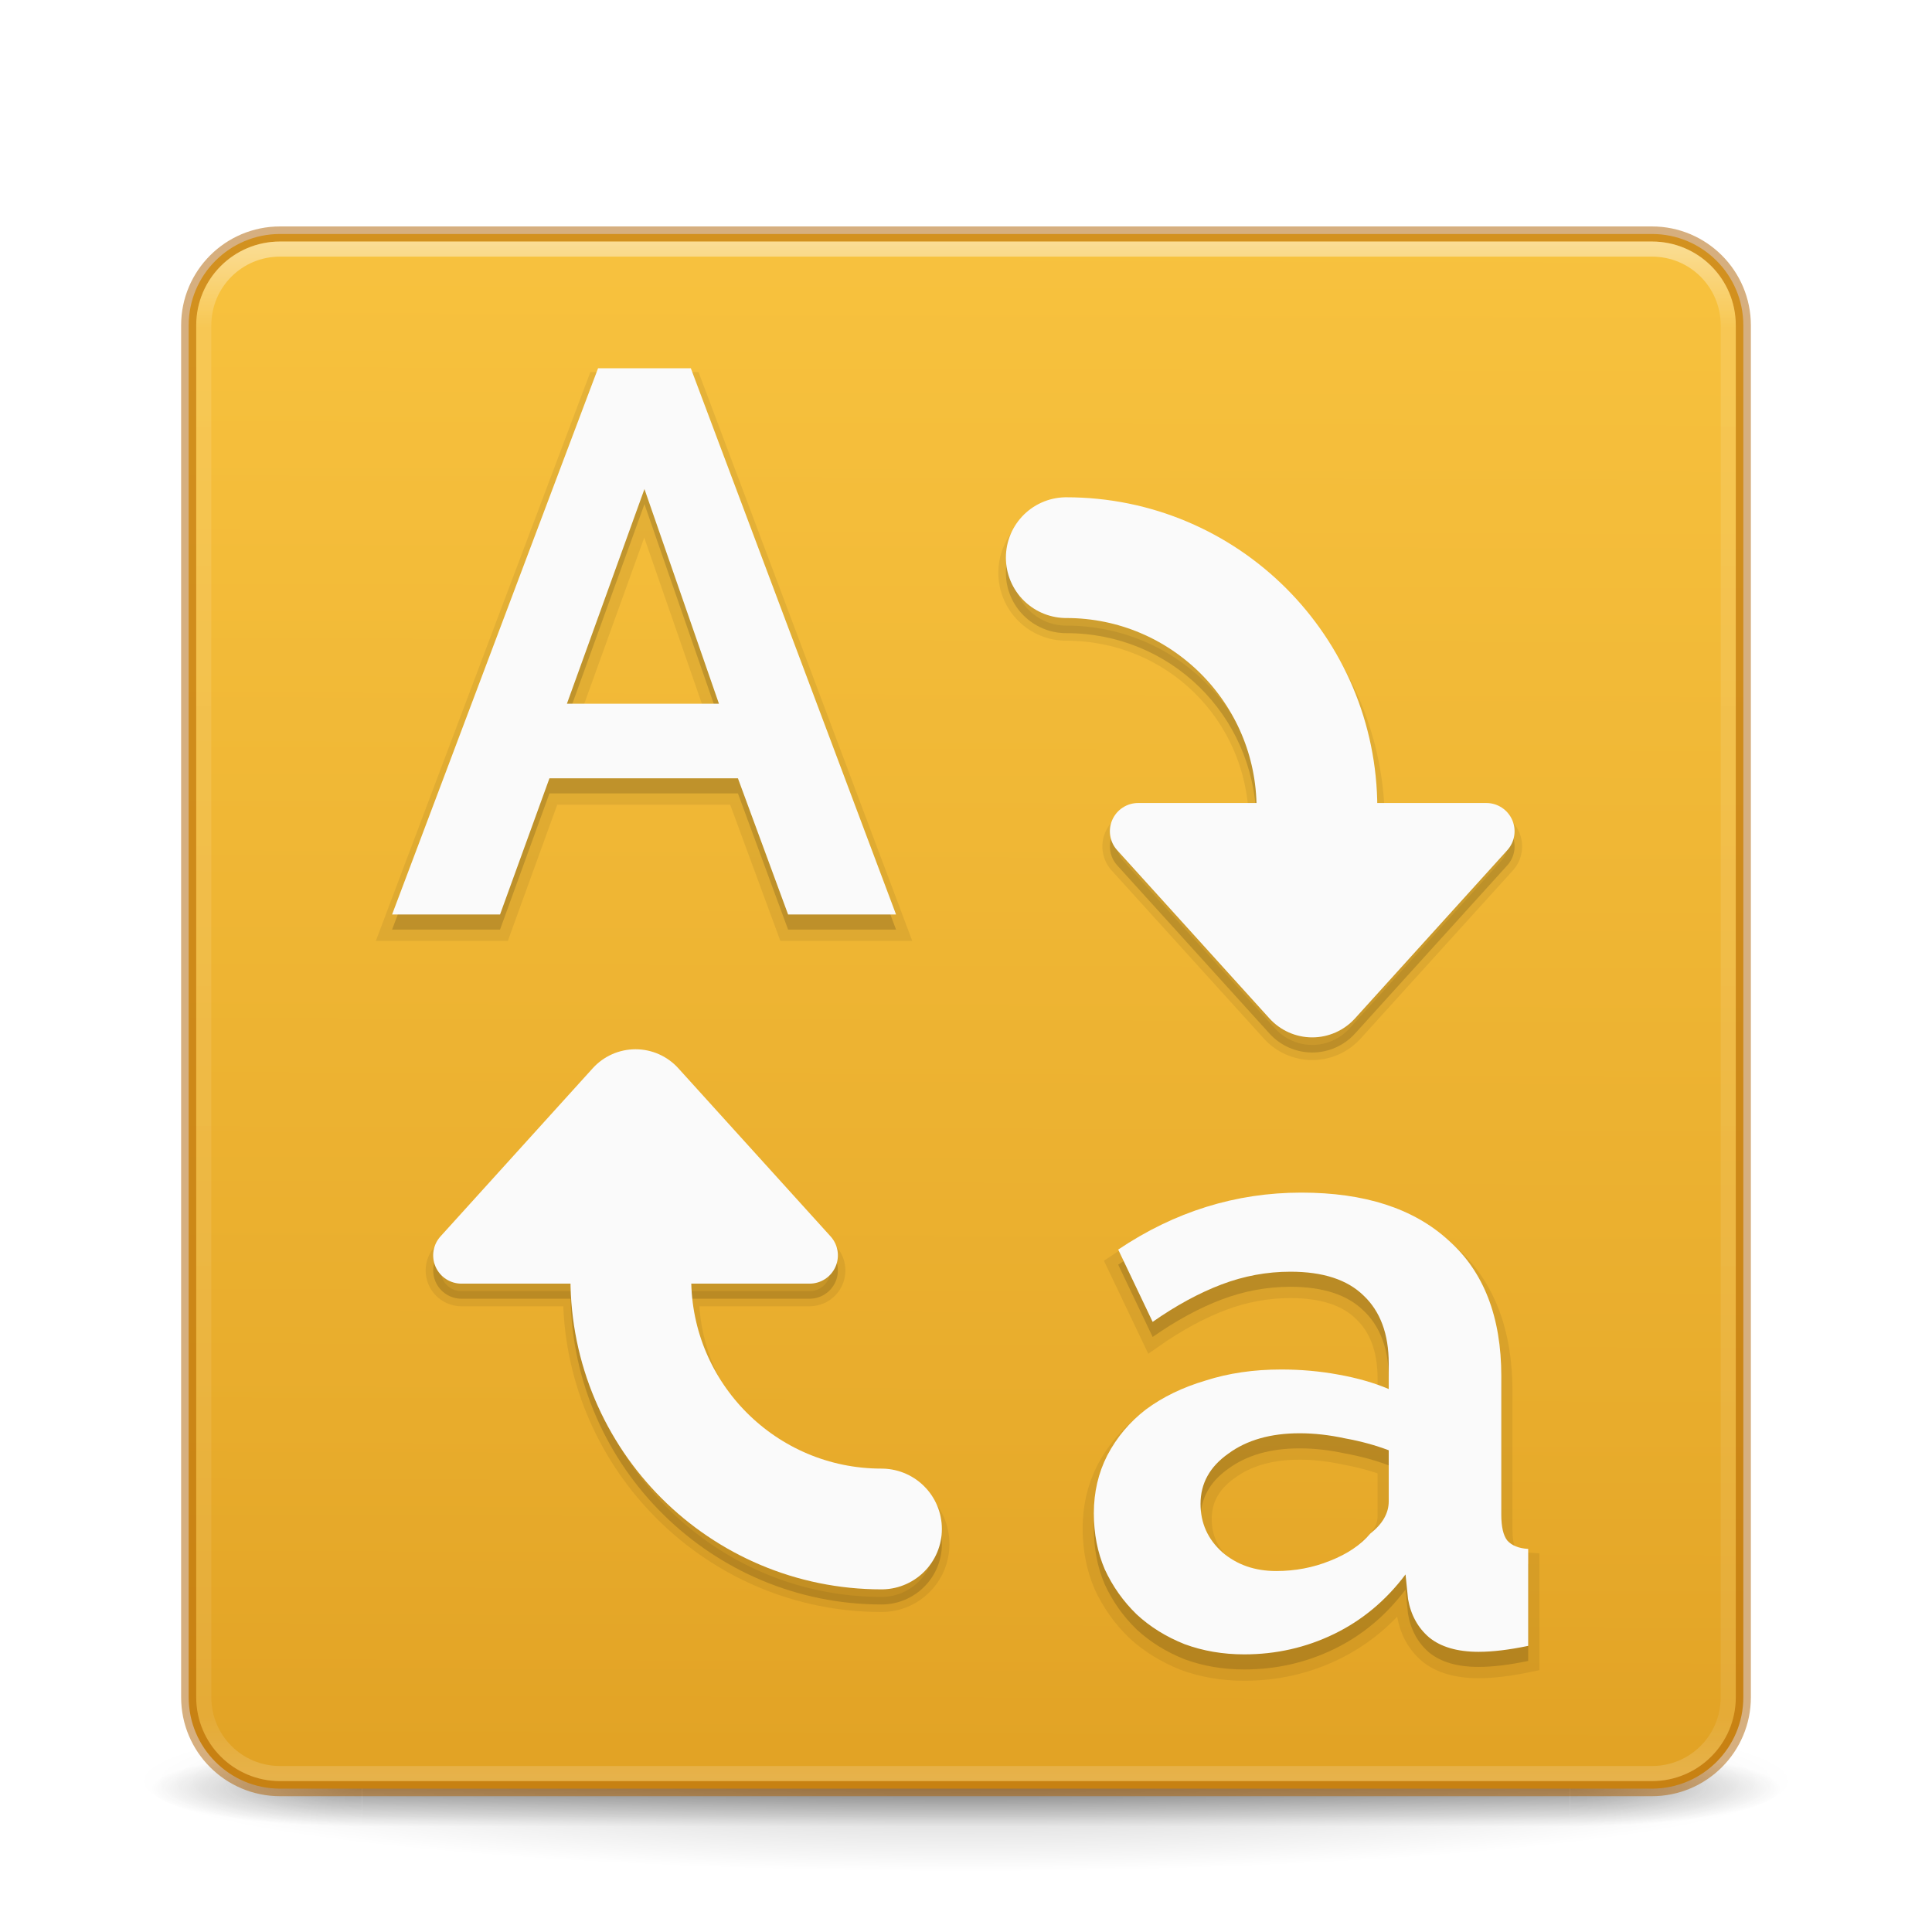
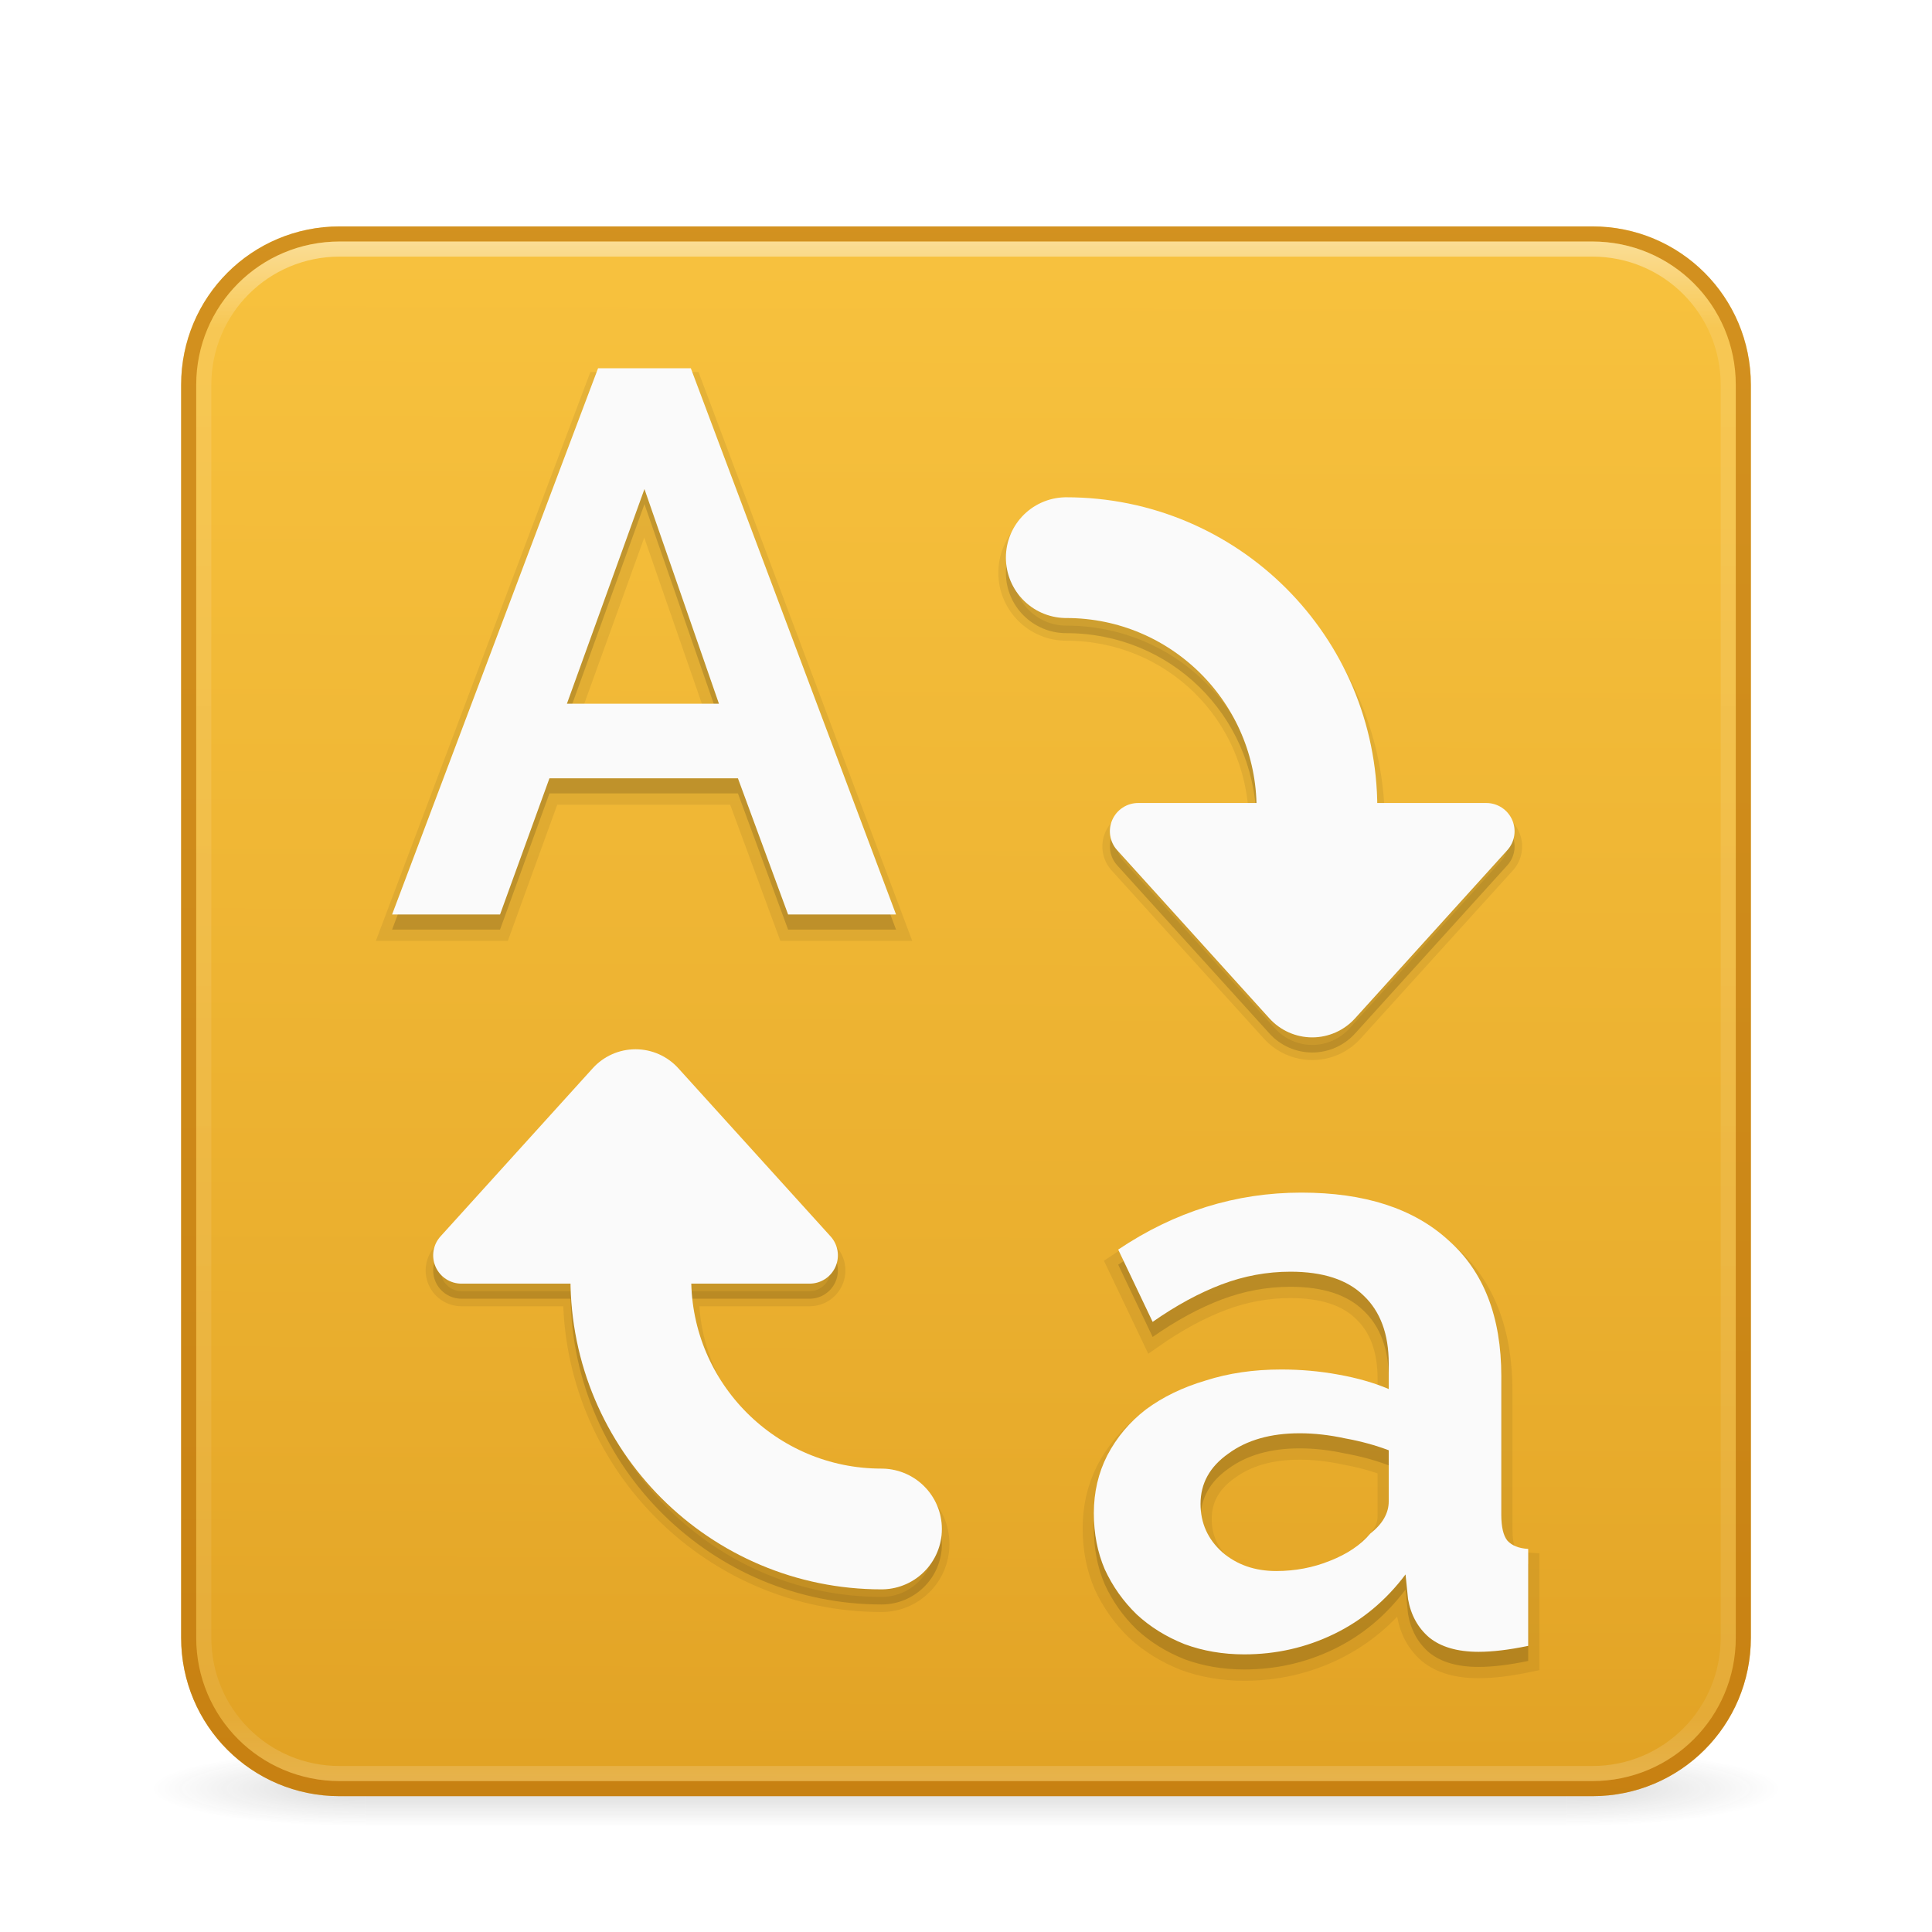
<svg xmlns="http://www.w3.org/2000/svg" xmlns:xlink="http://www.w3.org/1999/xlink" version="1.1" width="128" height="128" id="svg3049">
  <defs id="defs3051">
    <marker orient="auto" refY="0.0" refX="0.0" id="marker6817" style="overflow:visible;">
      <path id="path6815" style="fill-rule:evenodd;stroke-width:0.625;stroke-linejoin:round;stroke:#fafafa;stroke-opacity:1;fill:#fafafa;fill-opacity:1" d="M 8.719,4.034 L -2.207,0.016 L 8.719,-4.002 C 6.973,-1.63 6.983,1.616 8.719,4.034 z " transform="scale(0.3) rotate(180) translate(-2.3,0)" />
    </marker>
    <marker orient="auto" refY="0.0" refX="0.0" id="Arrow1Send" style="overflow:visible;">
      <path id="path4864" d="M 0.0,0.0 L 5.0,-5.0 L -12.5,0.0 L 5.0,5.0 L 0.0,0.0 z " style="fill-rule:evenodd;stroke:#000000;stroke-width:1pt;stroke-opacity:1;fill:#000000;fill-opacity:1" transform="scale(0.2) rotate(180) translate(6,0)" />
    </marker>
    <marker orient="auto" refY="0.0" refX="0.0" id="TriangleInS" style="overflow:visible">
      <path id="path4988" d="M 5.77,0.0 L -2.88,5.0 L -2.88,-5.0 L 5.77,0.0 z " style="fill-rule:evenodd;stroke:#000000;stroke-width:1pt;stroke-opacity:1;fill:#000000;fill-opacity:1" transform="scale(-0.2)" />
    </marker>
    <marker orient="auto" refY="0.0" refX="0.0" id="DiamondSend" style="overflow:visible">
      <path id="path4952" d="M 0,-7.071 L -7.071,0 L 0,7.071 L 7.071,0 L 0,-7.071 z " style="fill-rule:evenodd;stroke:#000000;stroke-width:1pt;stroke-opacity:1;fill:#000000;fill-opacity:1" transform="scale(0.2) translate(-6,0)" />
    </marker>
    <marker orient="auto" refY="0.0" refX="0.0" id="Arrow2Send" style="overflow:visible;">
      <path id="path4882" style="fill-rule:evenodd;stroke-width:0.625;stroke-linejoin:round;stroke:#000000;stroke-opacity:1;fill:#000000;fill-opacity:1" d="M 8.719,4.034 L -2.207,0.016 L 8.719,-4.002 C 6.973,-1.63 6.983,1.616 8.719,4.034 z " transform="scale(0.3) rotate(180) translate(-2.3,0)" />
    </marker>
    <marker orient="auto" refY="0.0" refX="0.0" id="marker5311" style="overflow:visible;">
      <path id="path5309" style="fill-rule:evenodd;stroke-width:0.625;stroke-linejoin:round;stroke:#000000;stroke-opacity:1;fill:#000000;fill-opacity:1" d="M 8.719,4.034 L -2.207,0.016 L 8.719,-4.002 C 6.973,-1.63 6.983,1.616 8.719,4.034 z " transform="scale(0.6) rotate(180) translate(0,0)" />
    </marker>
    <marker orient="auto" refY="0.0" refX="0.0" id="Arrow2Sstart" style="overflow:visible">
      <path id="path4879" style="fill-rule:evenodd;stroke-width:0.625;stroke-linejoin:round;stroke:#000000;stroke-opacity:1;fill:#000000;fill-opacity:1" d="M 8.719,4.034 L -2.207,0.016 L 8.719,-4.002 C 6.973,-1.63 6.983,1.616 8.719,4.034 z " transform="scale(0.3) translate(-2.3,0)" />
    </marker>
    <marker orient="auto" refY="0.0" refX="0.0" id="Arrow2Mend" style="overflow:visible;">
      <path id="path4876" style="fill-rule:evenodd;stroke-width:0.625;stroke-linejoin:round;stroke:#000000;stroke-opacity:1;fill:#000000;fill-opacity:1" d="M 8.719,4.034 L -2.207,0.016 L 8.719,-4.002 C 6.973,-1.63 6.983,1.616 8.719,4.034 z " transform="scale(0.6) rotate(180) translate(0,0)" />
    </marker>
    <marker orient="auto" refY="0.0" refX="0.0" id="Arrow2Lend" style="overflow:visible;">
      <path id="path4870" style="fill-rule:evenodd;stroke-width:0.625;stroke-linejoin:round;stroke:#000000;stroke-opacity:1;fill:#000000;fill-opacity:1" d="M 8.719,4.034 L -2.207,0.016 L 8.719,-4.002 C 6.973,-1.63 6.983,1.616 8.719,4.034 z " transform="scale(1.1) rotate(180) translate(1,0)" />
    </marker>
    <marker orient="auto" refY="0.0" refX="0.0" id="marker5145" style="overflow:visible;">
      <path id="path5143" d="M 0.0,0.0 L 5.0,-5.0 L -12.5,0.0 L 5.0,5.0 L 0.0,0.0 z " style="fill-rule:evenodd;stroke:#000000;stroke-width:1pt;stroke-opacity:1;fill:#000000;fill-opacity:1" transform="scale(0.8) rotate(180) translate(12.5,0)" />
    </marker>
    <marker orient="auto" refY="0.0" refX="0.0" id="Arrow1Lend" style="overflow:visible;">
      <path id="path4852" d="M 0.0,0.0 L 5.0,-5.0 L -12.5,0.0 L 5.0,5.0 L 0.0,0.0 z " style="fill-rule:evenodd;stroke:#000000;stroke-width:1pt;stroke-opacity:1;fill:#000000;fill-opacity:1" transform="scale(0.8) rotate(180) translate(12.5,0)" />
    </marker>
    <linearGradient id="linearGradient897">
      <stop id="stop893" style="stop-color:#f9c440;stop-opacity:1" offset="0" />
      <stop offset="0.546" style="stop-color:#e8ac2c;stop-opacity:1;" id="stop1015" />
      <stop id="stop895" style="stop-color:#d48e15;stop-opacity:1" offset="1" />
    </linearGradient>
    <linearGradient id="linearGradient3924">
      <stop id="stop3926" style="stop-color:#ffffff;stop-opacity:1" offset="0" />
      <stop id="stop3928" style="stop-color:#ffffff;stop-opacity:0.235" offset="0.063" />
      <stop id="stop3930" style="stop-color:#ffffff;stop-opacity:0.157" offset="0.951" />
      <stop id="stop3932" style="stop-color:#ffffff;stop-opacity:0.392" offset="1" />
    </linearGradient>
    <linearGradient id="linearGradient3688-166-749-5">
      <stop id="stop2883-0" style="stop-color:#181818;stop-opacity:1" offset="0" />
      <stop id="stop2885-5" style="stop-color:#181818;stop-opacity:0" offset="1" />
    </linearGradient>
    <linearGradient id="linearGradient3688-464-309-8">
      <stop id="stop2889-9" style="stop-color:#181818;stop-opacity:1" offset="0" />
      <stop id="stop2891-4" style="stop-color:#181818;stop-opacity:0" offset="1" />
    </linearGradient>
    <linearGradient id="linearGradient3702-501-757-0">
      <stop id="stop2895-0" style="stop-color:#181818;stop-opacity:0" offset="0" />
      <stop id="stop2897-2" style="stop-color:#181818;stop-opacity:1" offset="0.5" />
      <stop id="stop2899-6" style="stop-color:#181818;stop-opacity:0" offset="1" />
    </linearGradient>
    <linearGradient id="linearGradient3811">
      <stop id="stop3813" style="stop-color:#000000;stop-opacity:1" offset="0" />
      <stop id="stop3815" style="stop-color:#000000;stop-opacity:0" offset="1" />
    </linearGradient>
    <radialGradient xlink:href="#linearGradient3688-166-749-5" id="radialGradient3946" gradientUnits="userSpaceOnUse" gradientTransform="matrix(1.974098,0,0,1.4,28.21053,-17.40253)" cx="4.993" cy="43.5" fx="4.993" fy="43.5" r="2.5" />
    <radialGradient xlink:href="#linearGradient3688-464-309-8" id="radialGradient3948" gradientUnits="userSpaceOnUse" gradientTransform="matrix(1.974098,0,0,1.4,-19.78947,-104.3975)" cx="4.993" cy="43.5" fx="4.993" fy="43.5" r="2.5" />
    <linearGradient xlink:href="#linearGradient3702-501-757-0" id="linearGradient3950" gradientUnits="userSpaceOnUse" x1="25.058" y1="47.028" x2="25.058" y2="39.999" gradientTransform="matrix(1.005291,0,0,1,-0.1269819,-0.00253193)" />
    <linearGradient xlink:href="#linearGradient3924" id="linearGradient3965" gradientUnits="userSpaceOnUse" gradientTransform="matrix(2.72973,0,0,2.72973,-1.513518,1.488319)" x1="24" y1="5" x2="24" y2="43" />
    <radialGradient xlink:href="#linearGradient3811" id="radialGradient3976" gradientUnits="userSpaceOnUse" gradientTransform="matrix(1.556392,0,0,0.1697883,70.27035,102.1316)" cx="-4.029" cy="93.468" fx="-4.029" fy="93.468" r="35.338" />
    <linearGradient xlink:href="#linearGradient897" id="linearGradient891" x1="66.534" y1="8.301" x2="66.071" y2="166.234" gradientUnits="userSpaceOnUse" />
    <linearGradient id="linearGradient5803">
      <stop id="stop5805" style="stop-color:#fff5ef;stop-opacity:1" offset="0" />
      <stop id="stop5807" style="stop-color:#fef8dd;stop-opacity:1" offset="1" />
    </linearGradient>
    <linearGradient x1="167.983" y1="8.508" x2="167.983" y2="54.78" id="linearGradient5228-5" xlink:href="#linearGradient5803" gradientUnits="userSpaceOnUse" gradientTransform="matrix(1.832495,0,0,1.843915,-232.1758,8.558593)" />
    <marker orient="auto" refY="0" refX="0" id="marker6817-8" style="overflow:visible">
      <path id="path6815-5" style="fill:#fafafa;fill-opacity:1;fill-rule:evenodd;stroke:#fafafa;stroke-width:0.625;stroke-linejoin:round;stroke-opacity:1" d="M 8.719,4.034 -2.207,0.016 8.719,-4.002 c -1.745,2.372 -1.735,5.617 -6e-7,8.035 z" transform="matrix(-0.3,0,0,-0.3,0.69,0)" />
    </marker>
    <linearGradient y2="43" x2="24" y1="5" x1="24" gradientTransform="matrix(2.72973,0,0,2.72973,-14.51351,-14.51349)" gradientUnits="userSpaceOnUse" id="linearGradient3965-3" xlink:href="#linearGradient3924" />
+     <radialGradient gradientTransform="matrix(2.003784,0,0,1.4,27.98813,-17.4)" gradientUnits="userSpaceOnUse" xlink:href="#linearGradient3688-166-749-5" id="radialGradient2455-1" fy="43.5" fx="4.993" r="2.5" cy="43.5" cx="4.993" />
+     <radialGradient gradientTransform="matrix(2.003784,0,0,1.4,-20.01187,-104.4)" gradientUnits="userSpaceOnUse" xlink:href="#linearGradient3688-166-749-5" id="radialGradient2457-5" fy="43.5" fx="4.993" r="2.5" cy="43.5" cx="4.993" />
+     <linearGradient gradientUnits="userSpaceOnUse" xlink:href="#linearGradient3702-501-757-0" id="linearGradient2459-7" y2="39.999" x2="25.058" y1="47.028" x1="25.058" />
  </defs>
-   <g id="layer4" style="display:none">
-     <rect style="fill:#000000;fill-opacity:0.15;stroke:none;stroke-width:2;stroke-linecap:round;stroke-linejoin:round;stroke-opacity:0.07;stop-color:#000000" id="rect1017" width="128" height="128" x="0" y="0" />
-   </g>
-   <g id="layer1" style="display:inline">
-     <path style="color:#000000;display:inline;overflow:visible;visibility:visible;opacity:0.2;fill:url(#radialGradient3976);fill-opacity:1;fill-rule:nonzero;stroke:none;stroke-width:1;marker:none;enable-background:accumulate" id="path3041" d="m 119,118.001 a 55,6 0 0 1 -110,0 55,6 0 1 1 110,0 z" />
-     <g style="display:inline" id="g2036" transform="matrix(2.699999,0,0,0.5555561,-0.8000075,94.89069)">
-       <g style="opacity:0.4" id="g3712" transform="matrix(1.052632,0,0,1.285713,-1.263158,-13.42854)">
-         <rect style="fill:url(#radialGradient3946);fill-opacity:1;stroke:none;stroke-width:1" id="rect2801" y="39.997" x="38.074" height="7" width="4.926" />
-         <rect style="fill:url(#radialGradient3948);fill-opacity:1;stroke:none;stroke-width:1" id="rect3696" transform="scale(-1)" y="-46.997" x="-9.926" height="7" width="4.926" />
-         <rect style="fill:url(#linearGradient3950);fill-opacity:1;stroke:none;stroke-width:1" id="rect3700" y="39.997" x="9.926" height="7" width="28.148" />
-       </g>
+   <g transform="matrix(2.699999,0,0,0.5555561,-0.800001,94.88888)" id="g2036" style="display:inline;opacity:0.4">
+     <g transform="matrix(1.052632,0,0,1.285713,-1.263158,-13.42854)" id="g3712" style="opacity:0.4">
+       <rect width="5" height="7" x="38" y="40" id="rect2801" style="fill:url(#radialGradient2455-1);fill-opacity:1;stroke:none" />
+       <rect width="5" height="7" x="-10" y="-47" transform="scale(-1)" id="rect3696" style="fill:url(#radialGradient2457-5);fill-opacity:1;stroke:none" />
+       <rect width="28" height="7" x="10" y="40" id="rect3700" style="fill:url(#linearGradient2459-7);fill-opacity:1;stroke:none" />
    </g>
  </g>
  <g id="layer2" style="display:inline">
-     <rect style="color:#000000;display:inline;overflow:visible;visibility:visible;fill:url(#linearGradient891);fill-opacity:1;fill-rule:nonzero;stroke:none;stroke-width:1;marker:none;enable-background:accumulate" id="rect5505-21-3" y="15.502" x="12.5" ry="6.055" rx="6.055" height="103" width="103" />
-     <rect style="color:#000000;display:inline;overflow:visible;visibility:visible;opacity:0.5;fill:none;stroke:#ad5f00;stroke-width:1;stroke-linecap:round;stroke-linejoin:round;stroke-miterlimit:4;stroke-dasharray:none;stroke-dashoffset:0;stroke-opacity:1;marker:none;enable-background:accumulate" id="rect5505-21-3-1" y="15.502" x="12.5" ry="6.055" rx="6.055" height="103" width="103" />
-     <path d="m 18.555,16.502 c -2.801,0 -5.055,2.254 -5.055,5.055 v 90.891 c 0,2.801 2.254,5.055 5.055,5.055 h 90.891 c 2.801,0 5.055,-2.254 5.055,-5.055 V 21.557 c 0,-2.801 -2.254,-5.055 -5.055,-5.055 z" width="103" height="103" rx="6.055" ry="6.055" x="12.5" y="15.502" id="rect998" style="color:#000000;font-variation-settings:normal;display:inline;overflow:visible;visibility:visible;opacity:0.5;vector-effect:none;fill:none;fill-opacity:1;stroke:url(#linearGradient3965);stroke-width:1;stroke-linecap:round;stroke-linejoin:round;stroke-miterlimit:4;stroke-dasharray:none;stroke-dashoffset:0;stroke-opacity:1;marker:none;enable-background:accumulate;stop-color:#000000;stop-opacity:1" />
+     <path id="rect5505-21-3" style="display:inline;overflow:visible;fill:url(#linearGradient891);stroke-width:0.99;marker:none;enable-background:accumulate" transform="matrix(1.009709,0,0,1.009709,-0.6213477,-0.6523112)" d="m 22.899,15.502 h 82.202 c 5.761,0 10.399,4.638 10.399,10.399 v 82.202 c 0,5.761 -4.638,10.399 -10.399,10.399 H 22.899 c -5.761,0 -10.399,-4.638 -10.399,-10.399 V 25.901 c 0,-5.761 4.638,-10.399 10.399,-10.399 z" />
+     <path id="rect5505-21-3-1" style="display:inline;overflow:visible;opacity:0.5;fill:none;stroke:#ad5f00;stroke-linecap:round;stroke-linejoin:round;marker:none;enable-background:accumulate" transform="translate(0,-0.00180817)" d="m 22.5,15.502 h 83 c 5.54,0 10,4.46 10,10 v 83 c 0,5.54 -4.46,10 -10,10 H 22.5 c -5.54,0 -10,-4.46 -10,-10 V 25.502 c 0,-5.54 4.46,-10 10,-10 z" />
+     <path id="rect998" d="m 22.5,16.502 h 83 c 4.987,0 9,4.013 9,9 v 83 c 0,4.987 -4.013,9 -9,9 h -83 c -4.987,0 -9,-4.013 -9,-9 V 25.502 c 0,-4.987 4.013,-9 9,-9 z" style="color:#000000;font-variation-settings:normal;display:inline;overflow:visible;visibility:visible;opacity:0.5;vector-effect:none;fill:none;fill-opacity:1;stroke:url(#linearGradient3965);stroke-width:1;stroke-linecap:round;stroke-linejoin:round;stroke-miterlimit:4;stroke-dasharray:none;stroke-dashoffset:0;stroke-opacity:1;marker:none;enable-background:accumulate;stop-color:#000000;stop-opacity:1" />
  </g>
  <g id="layer3" style="display:inline">
    <path d="m 58.403,106.3 a 4,4 0 0 0 4,-4 4,4 0 0 0 -4,-4 c -6.891,0 -12.405,-5.413 -12.592,-12.256 h 7.826 A 1.873,1.873 0 0 0 55.026,82.913 L 44.94,71.775 a 3.824,3.824 0 0 0 -5.668,0 L 29.186,82.913 a 1.873,1.873 0 0 0 1.389,3.131 h 7.229 C 37.994,97.216 47.187,106.3 58.403,106.3 Z" style="color:#000000;font-style:normal;font-variant:normal;font-weight:normal;font-stretch:normal;font-size:medium;line-height:normal;font-family:sans-serif;font-variant-ligatures:normal;font-variant-position:normal;font-variant-caps:normal;font-variant-numeric:normal;font-variant-alternates:normal;font-variant-east-asian:normal;font-feature-settings:normal;font-variation-settings:normal;text-indent:0;text-align:start;text-decoration:none;text-decoration-line:none;text-decoration-style:solid;text-decoration-color:#000000;letter-spacing:normal;word-spacing:normal;text-transform:none;writing-mode:lr-tb;direction:ltr;text-orientation:mixed;dominant-baseline:auto;baseline-shift:baseline;text-anchor:start;white-space:normal;shape-padding:0;shape-margin:0;inline-size:0;clip-rule:nonzero;display:inline;overflow:visible;visibility:visible;opacity:1;isolation:auto;mix-blend-mode:normal;color-interpolation:sRGB;color-interpolation-filters:linearRGB;solid-color:#000000;solid-opacity:1;vector-effect:none;fill:#000000;fill-opacity:0.15;fill-rule:nonzero;stroke:#000000;stroke-width:1;stroke-linecap:round;stroke-linejoin:round;stroke-miterlimit:4;stroke-dasharray:none;stroke-dashoffset:0;stroke-opacity:0.07;color-rendering:auto;image-rendering:auto;shape-rendering:auto;text-rendering:auto;enable-background:accumulate;stop-color:#000000;stop-opacity:1" id="path1170" />
    <path id="path1157" style="color:#000000;font-style:normal;font-variant:normal;font-weight:normal;font-stretch:normal;font-size:medium;line-height:normal;font-family:sans-serif;font-variant-ligatures:normal;font-variant-position:normal;font-variant-caps:normal;font-variant-numeric:normal;font-variant-alternates:normal;font-variant-east-asian:normal;font-feature-settings:normal;font-variation-settings:normal;text-indent:0;text-align:start;text-decoration:none;text-decoration-line:none;text-decoration-style:solid;text-decoration-color:#000000;letter-spacing:normal;word-spacing:normal;text-transform:none;writing-mode:lr-tb;direction:ltr;text-orientation:mixed;dominant-baseline:auto;baseline-shift:baseline;text-anchor:start;white-space:normal;shape-padding:0;shape-margin:0;inline-size:0;clip-rule:nonzero;display:inline;overflow:visible;visibility:visible;opacity:1;isolation:auto;mix-blend-mode:normal;color-interpolation:sRGB;color-interpolation-filters:linearRGB;solid-color:#000000;solid-opacity:1;vector-effect:none;fill:#000000;fill-opacity:0.15;fill-rule:nonzero;stroke:#000000;stroke-width:1;stroke-linecap:round;stroke-linejoin:round;stroke-miterlimit:4;stroke-dasharray:none;stroke-dashoffset:0;stroke-opacity:0.07;color-rendering:auto;image-rendering:auto;shape-rendering:auto;text-rendering:auto;enable-background:accumulate;stop-color:#000000;stop-opacity:1" d="m 70.643,33.948 a 4,4 0 0 0 -4,4 4,4 0 0 0 4,4 c 6.891,0 12.405,5.413 12.592,12.256 h -7.826 a 1.873,1.873 0 0 0 -1.389,3.131 l 10.086,11.139 a 3.824,3.824 0 0 0 5.668,0 L 99.86,57.335 a 1.873,1.873 0 0 0 -1.389,-3.131 H 91.243 C 91.052,43.032 81.859,33.948 70.643,33.948 Z" />
    <g id="text4038-6-0" style="font-style:normal;font-weight:normal;font-size:59.557px;line-height:1.25;font-family:sans-serif;letter-spacing:0px;word-spacing:0px;opacity:0.07;fill:#000000;fill-opacity:1;stroke:#000000;stroke-width:1.489;stroke-opacity:1" transform="matrix(0.993965,0,0,1.006072,-2.882712,-0.5501089)" aria-label="A">
      <path id="path9750-7-9" style="font-style:normal;font-variant:normal;font-weight:bold;font-stretch:normal;font-size:50.667px;font-family:Raleway;-inkscape-font-specification:'Raleway Bold';fill:#000000;fill-opacity:1;stroke:#000000;stroke-width:1.489;stroke-opacity:1" d="m 42.765,25.79 h 6.181 l 13.68,35.973 h -7.195 l -3.344,-8.968 H 39.523 l -3.293,8.968 H 29.035 Z m 8.056,22.091 -4.965,-14.136 -5.168,14.136 z" />
    </g>
    <g id="text4038-0-6-6" style="font-style:normal;font-weight:normal;font-size:59.557px;line-height:1.25;font-family:sans-serif;letter-spacing:0px;word-spacing:0px;opacity:0.07;fill:#000000;fill-opacity:1;stroke:#000000;stroke-width:1.489;stroke-opacity:1" transform="matrix(0.993965,0,0,1.006072,-2.882712,-0.5501089)" aria-label="a">
      <path id="path9753-2-2" style="font-style:normal;font-variant:normal;font-weight:bold;font-stretch:normal;font-size:56px;font-family:Raleway;-inkscape-font-specification:'Raleway Bold';fill:#000000;fill-opacity:1;stroke:#000000;stroke-width:1.489;stroke-opacity:1" d="m 85.834,110.485 q -2.128,0 -3.976,-0.672 -1.848,-0.728 -3.192,-1.96 -1.344,-1.288 -2.128,-2.968 -0.728,-1.68 -0.728,-3.696 0,-2.072 0.896,-3.808 0.952,-1.792 2.576,-3.024 1.68,-1.232 3.976,-1.904 2.296,-0.728 5.04,-0.728 1.96,0 3.808,0.336 1.904,0.336 3.36,0.952 v -1.68 q 0,-2.912 -1.68,-4.48 -1.624,-1.568 -4.872,-1.568 -2.352,0 -4.592,0.84 -2.24,0.84 -4.592,2.464 l -2.296,-4.76 q 5.656,-3.752 12.208,-3.752 6.328,0 9.8,3.136 3.528,3.08 3.528,8.96 v 9.128 q 0,1.176 0.392,1.68 0.448,0.504 1.4,0.56 v 6.384 q -1.904,0.392 -3.304,0.392 -2.128,0 -3.304,-0.952 -1.12,-0.952 -1.4,-2.52 l -0.168,-1.624 q -1.96,2.576 -4.76,3.92 -2.8,1.344 -5.992,1.344 z m 2.128,-5.488 q 1.904,0 3.584,-0.672 1.736,-0.672 2.688,-1.792 1.232,-0.952 1.232,-2.128 v -3.36 q -1.344,-0.504 -2.912,-0.784 -1.568,-0.336 -3.024,-0.336 -2.912,0 -4.76,1.344 -1.848,1.288 -1.848,3.304 0,1.904 1.456,3.192 1.456,1.232 3.584,1.232 z" />
    </g>
    <g id="text4038-6" style="font-style:normal;font-weight:normal;font-size:59.557px;line-height:1.25;font-family:sans-serif;letter-spacing:0px;word-spacing:0px;opacity:0.15;fill:#000000;fill-opacity:1;stroke:none;stroke-width:1.489" transform="matrix(0.993965,0,0,1.006072,-2.882712,-0.5501125)" aria-label="A">
      <path id="path9750-7" style="font-style:normal;font-variant:normal;font-weight:bold;font-stretch:normal;font-size:50.667px;font-family:Raleway;-inkscape-font-specification:'Raleway Bold';fill:#000000;fill-opacity:1;stroke-width:1.489" d="m 42.765,25.79 h 6.181 l 13.68,35.973 h -7.195 l -3.344,-8.968 H 39.523 l -3.293,8.968 H 29.035 Z m 8.056,22.091 -4.965,-14.136 -5.168,14.136 z" />
    </g>
    <g id="text4038" style="font-style:normal;font-weight:normal;font-size:59.557px;line-height:1.25;font-family:sans-serif;letter-spacing:0px;word-spacing:0px;fill:#fafafa;fill-opacity:1;stroke:none;stroke-width:1.489" transform="matrix(0.993965,0,0,1.006072,-2.882712,-1.549732)" aria-label="A">
      <path id="path9750" style="font-style:normal;font-variant:normal;font-weight:bold;font-stretch:normal;font-size:50.667px;font-family:Raleway;-inkscape-font-specification:'Raleway Bold';fill:#fafafa;fill-opacity:1;stroke-width:1.489" d="m 42.765,25.79 h 6.181 l 13.68,35.973 h -7.195 l -3.344,-8.968 H 39.523 l -3.293,8.968 H 29.035 Z m 8.056,22.091 -4.965,-14.136 -5.168,14.136 z" />
    </g>
    <g id="text4038-0-6" style="font-style:normal;font-weight:normal;font-size:59.557px;line-height:1.25;font-family:sans-serif;letter-spacing:0px;word-spacing:0px;opacity:0.15;fill:#000000;fill-opacity:1;stroke:none;stroke-width:1.489" transform="matrix(0.993965,0,0,1.006072,-2.882712,-0.5501125)" aria-label="a">
      <path id="path9753-2" style="font-style:normal;font-variant:normal;font-weight:bold;font-stretch:normal;font-size:56px;font-family:Raleway;-inkscape-font-specification:'Raleway Bold';fill:#000000;fill-opacity:1;stroke-width:1.489" d="m 85.834,110.485 q -2.128,0 -3.976,-0.672 -1.848,-0.728 -3.192,-1.96 -1.344,-1.288 -2.128,-2.968 -0.728,-1.68 -0.728,-3.696 0,-2.072 0.896,-3.808 0.952,-1.792 2.576,-3.024 1.68,-1.232 3.976,-1.904 2.296,-0.728 5.04,-0.728 1.96,0 3.808,0.336 1.904,0.336 3.36,0.952 v -1.68 q 0,-2.912 -1.68,-4.48 -1.624,-1.568 -4.872,-1.568 -2.352,0 -4.592,0.84 -2.24,0.84 -4.592,2.464 l -2.296,-4.76 q 5.656,-3.752 12.208,-3.752 6.328,0 9.8,3.136 3.528,3.08 3.528,8.96 v 9.128 q 0,1.176 0.392,1.68 0.448,0.504 1.4,0.56 v 6.384 q -1.904,0.392 -3.304,0.392 -2.128,0 -3.304,-0.952 -1.12,-0.952 -1.4,-2.52 l -0.168,-1.624 q -1.96,2.576 -4.76,3.92 -2.8,1.344 -5.992,1.344 z m 2.128,-5.488 q 1.904,0 3.584,-0.672 1.736,-0.672 2.688,-1.792 1.232,-0.952 1.232,-2.128 v -3.36 q -1.344,-0.504 -2.912,-0.784 -1.568,-0.336 -3.024,-0.336 -2.912,0 -4.76,1.344 -1.848,1.288 -1.848,3.304 0,1.904 1.456,3.192 1.456,1.232 3.584,1.232 z" />
    </g>
    <g id="text4038-0" style="font-style:normal;font-weight:normal;font-size:59.557px;line-height:1.25;font-family:sans-serif;letter-spacing:0px;word-spacing:0px;fill:#fafafa;fill-opacity:1;stroke:none;stroke-width:1.489" transform="matrix(0.993965,0,0,1.006072,-2.882712,-1.549732)" aria-label="a">
      <path id="path9753" style="font-style:normal;font-variant:normal;font-weight:bold;font-stretch:normal;font-size:56px;font-family:Raleway;-inkscape-font-specification:'Raleway Bold';fill:#fafafa;fill-opacity:1;stroke-width:1.489" d="m 85.834,110.485 q -2.128,0 -3.976,-0.672 -1.848,-0.728 -3.192,-1.96 -1.344,-1.288 -2.128,-2.968 -0.728,-1.68 -0.728,-3.696 0,-2.072 0.896,-3.808 0.952,-1.792 2.576,-3.024 1.68,-1.232 3.976,-1.904 2.296,-0.728 5.04,-0.728 1.96,0 3.808,0.336 1.904,0.336 3.36,0.952 v -1.68 q 0,-2.912 -1.68,-4.48 -1.624,-1.568 -4.872,-1.568 -2.352,0 -4.592,0.84 -2.24,0.84 -4.592,2.464 l -2.296,-4.76 q 5.656,-3.752 12.208,-3.752 6.328,0 9.8,3.136 3.528,3.08 3.528,8.96 v 9.128 q 0,1.176 0.392,1.68 0.448,0.504 1.4,0.56 v 6.384 q -1.904,0.392 -3.304,0.392 -2.128,0 -3.304,-0.952 -1.12,-0.952 -1.4,-2.52 l -0.168,-1.624 q -1.96,2.576 -4.76,3.92 -2.8,1.344 -5.992,1.344 z m 2.128,-5.488 q 1.904,0 3.584,-0.672 1.736,-0.672 2.688,-1.792 1.232,-0.952 1.232,-2.128 v -3.36 q -1.344,-0.504 -2.912,-0.784 -1.568,-0.336 -3.024,-0.336 -2.912,0 -4.76,1.344 -1.848,1.288 -1.848,3.304 0,1.904 1.456,3.192 1.456,1.232 3.584,1.232 z" />
    </g>
    <g id="g1168">
      <path d="M 70.643,36.946 A 16.608,16.608 0 0 1 87.251,53.554" id="path1078" style="fill:none;stroke:#fafafa;stroke-width:8;stroke-linecap:round;stroke-linejoin:round;stroke-miterlimit:4;stroke-dasharray:none;stroke-opacity:1;stop-color:#000000" />
      <path d="m 98.471,53.201 h -23.064 a 1.873,1.873 113.921 0 0 -1.389,3.131 l 10.086,11.14 a 3.824,3.824 180 0 0 5.669,-10e-7 l 10.086,-11.14 a 1.873,1.873 66.079 0 0 -1.389,-3.131 z" style="fill:#fafafa;fill-opacity:1;stroke:none;stroke-width:10;stroke-linecap:round;stroke-linejoin:round;stop-color:#000000" id="path1080" />
    </g>
    <g id="g1174">
      <path transform="scale(-1)" style="fill:none;stroke:#fafafa;stroke-width:8;stroke-linecap:round;stroke-linejoin:round;stroke-miterlimit:4;stroke-dasharray:none;stroke-opacity:1;stop-color:#000000" id="path1142" d="m -58.402,-101.299 a 16.608,16.608 0 0 1 16.608,16.608" />
      <path id="path1144" style="fill:#fafafa;fill-opacity:1;stroke:none;stroke-width:10;stroke-linecap:round;stroke-linejoin:round;stop-color:#000000" d="m 30.574,85.044 h 23.064 a 1.873,1.873 113.921 0 0 1.389,-3.131 L 44.94,70.774 a 3.824,3.824 180 0 0 -5.669,1e-6 L 29.185,81.914 a 1.873,1.873 66.079 0 0 1.389,3.131 z" />
    </g>
  </g>
</svg>
